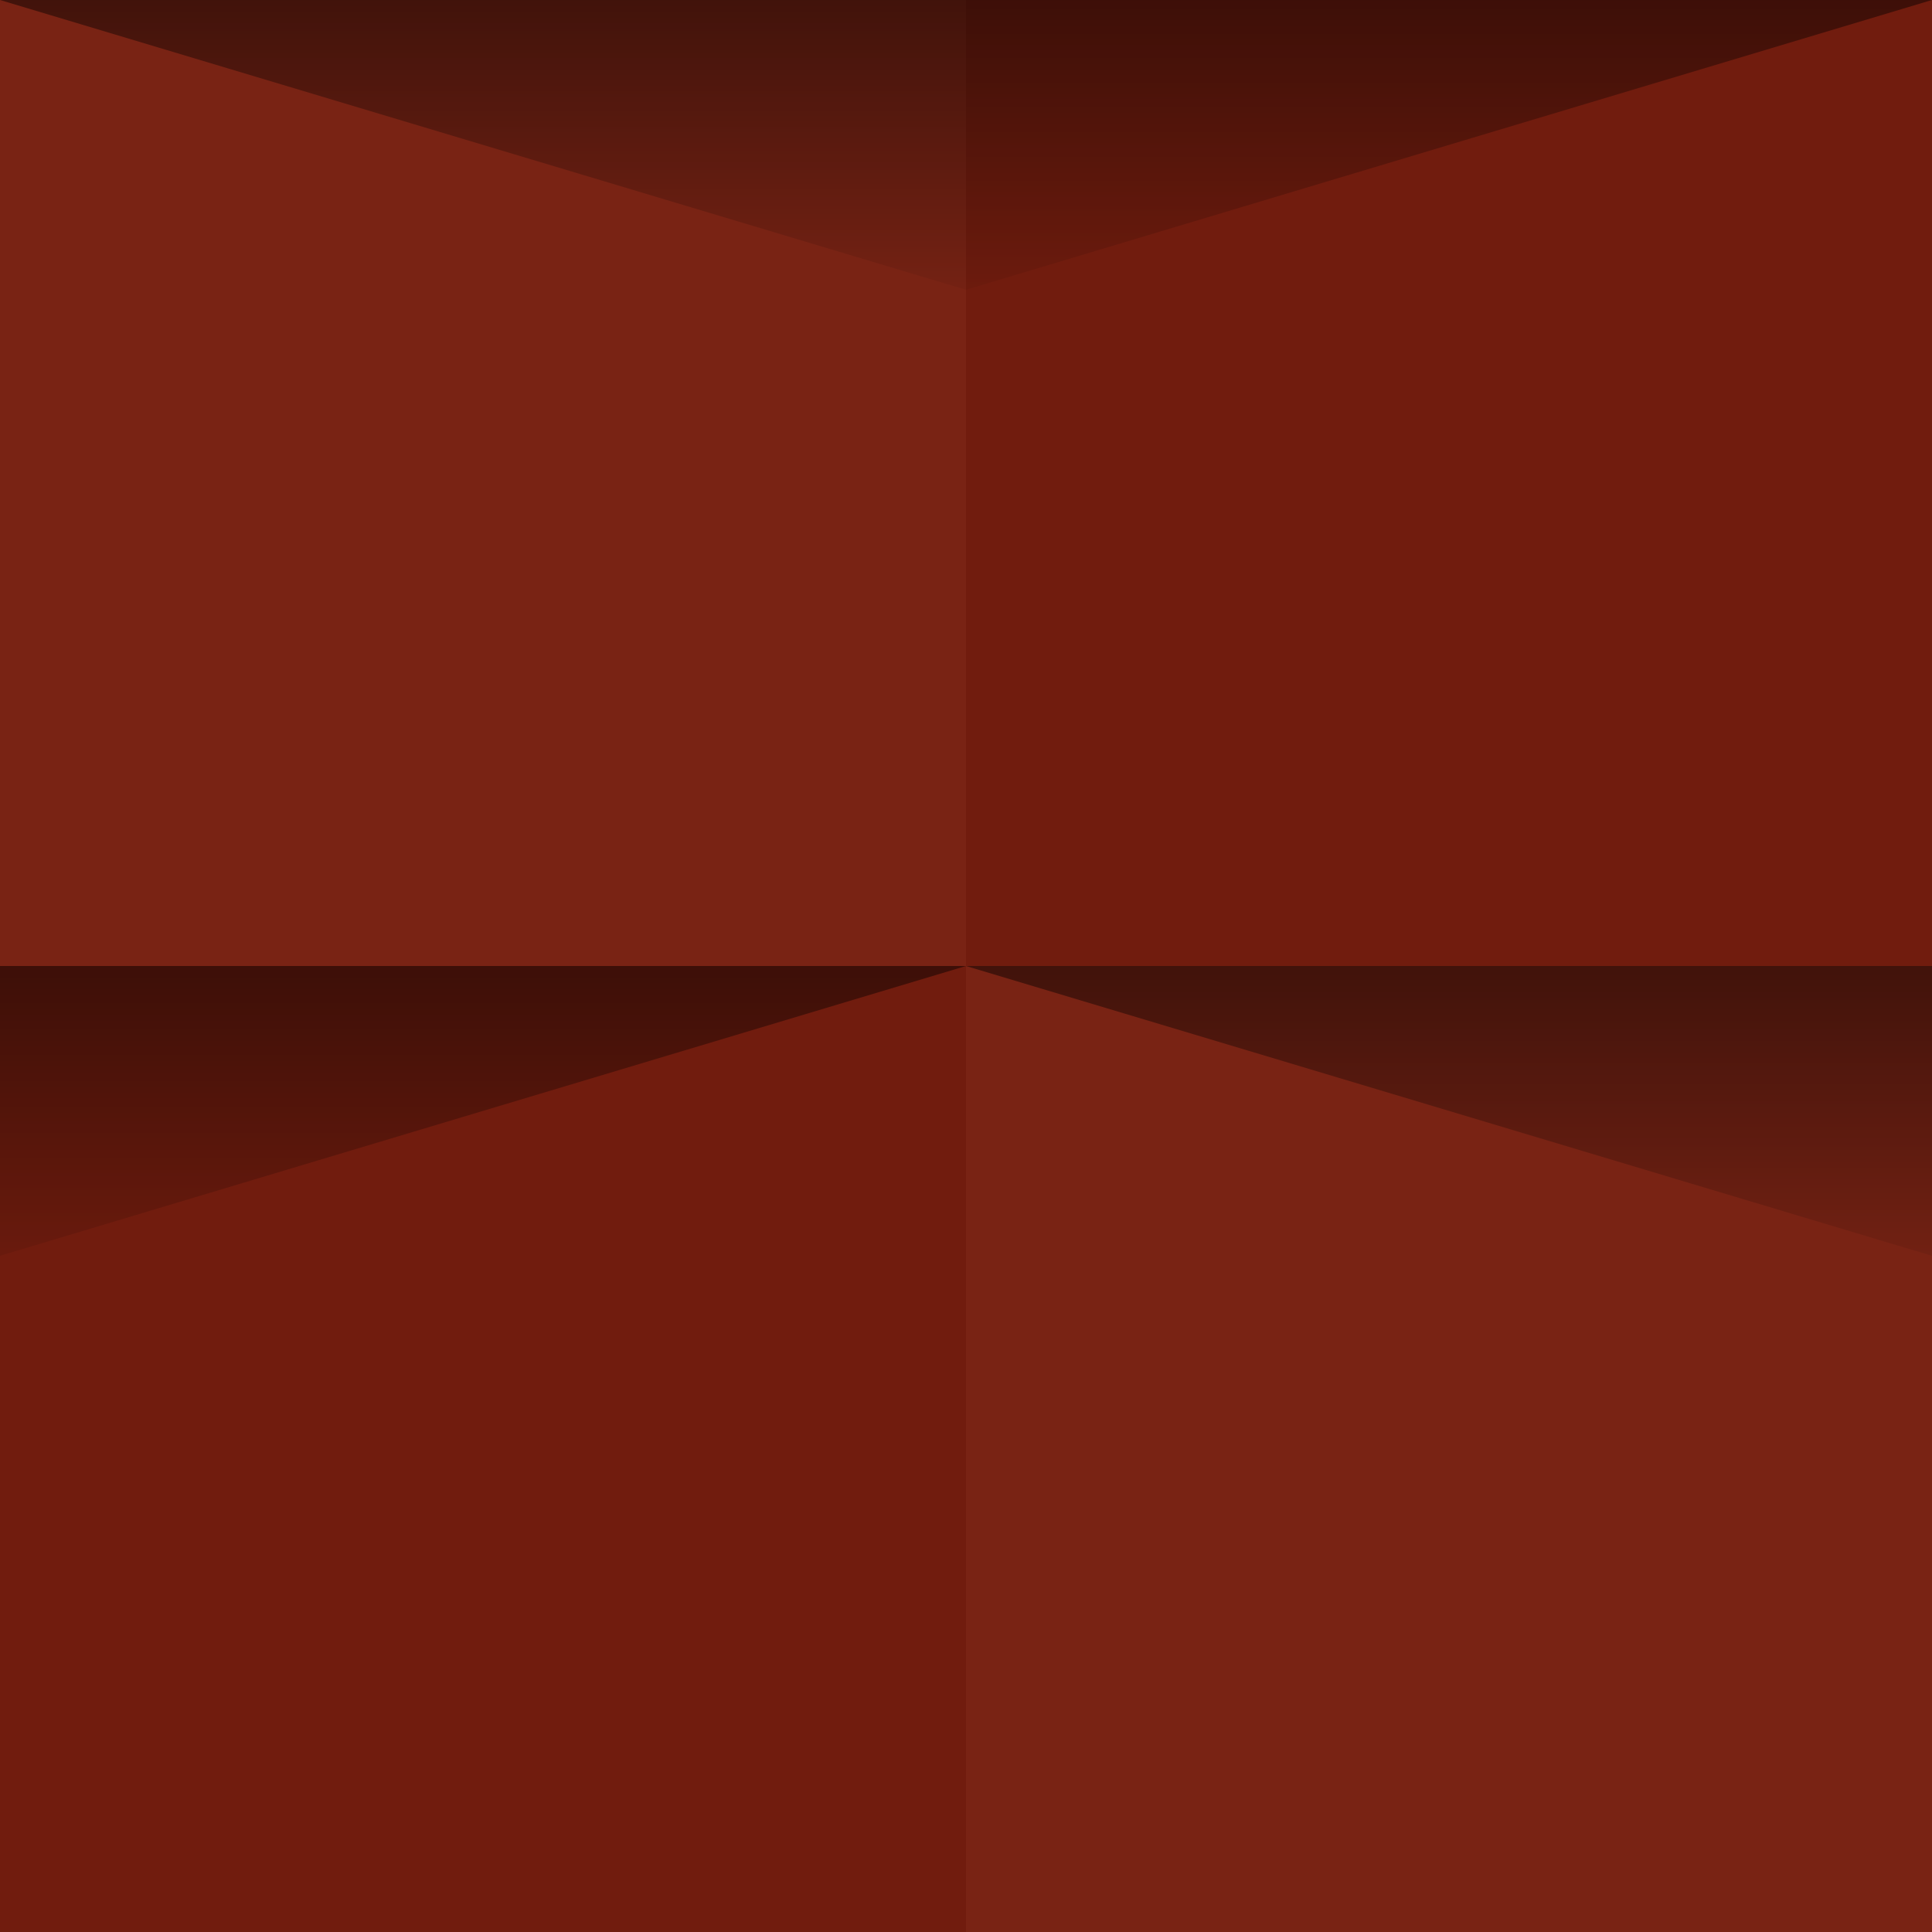
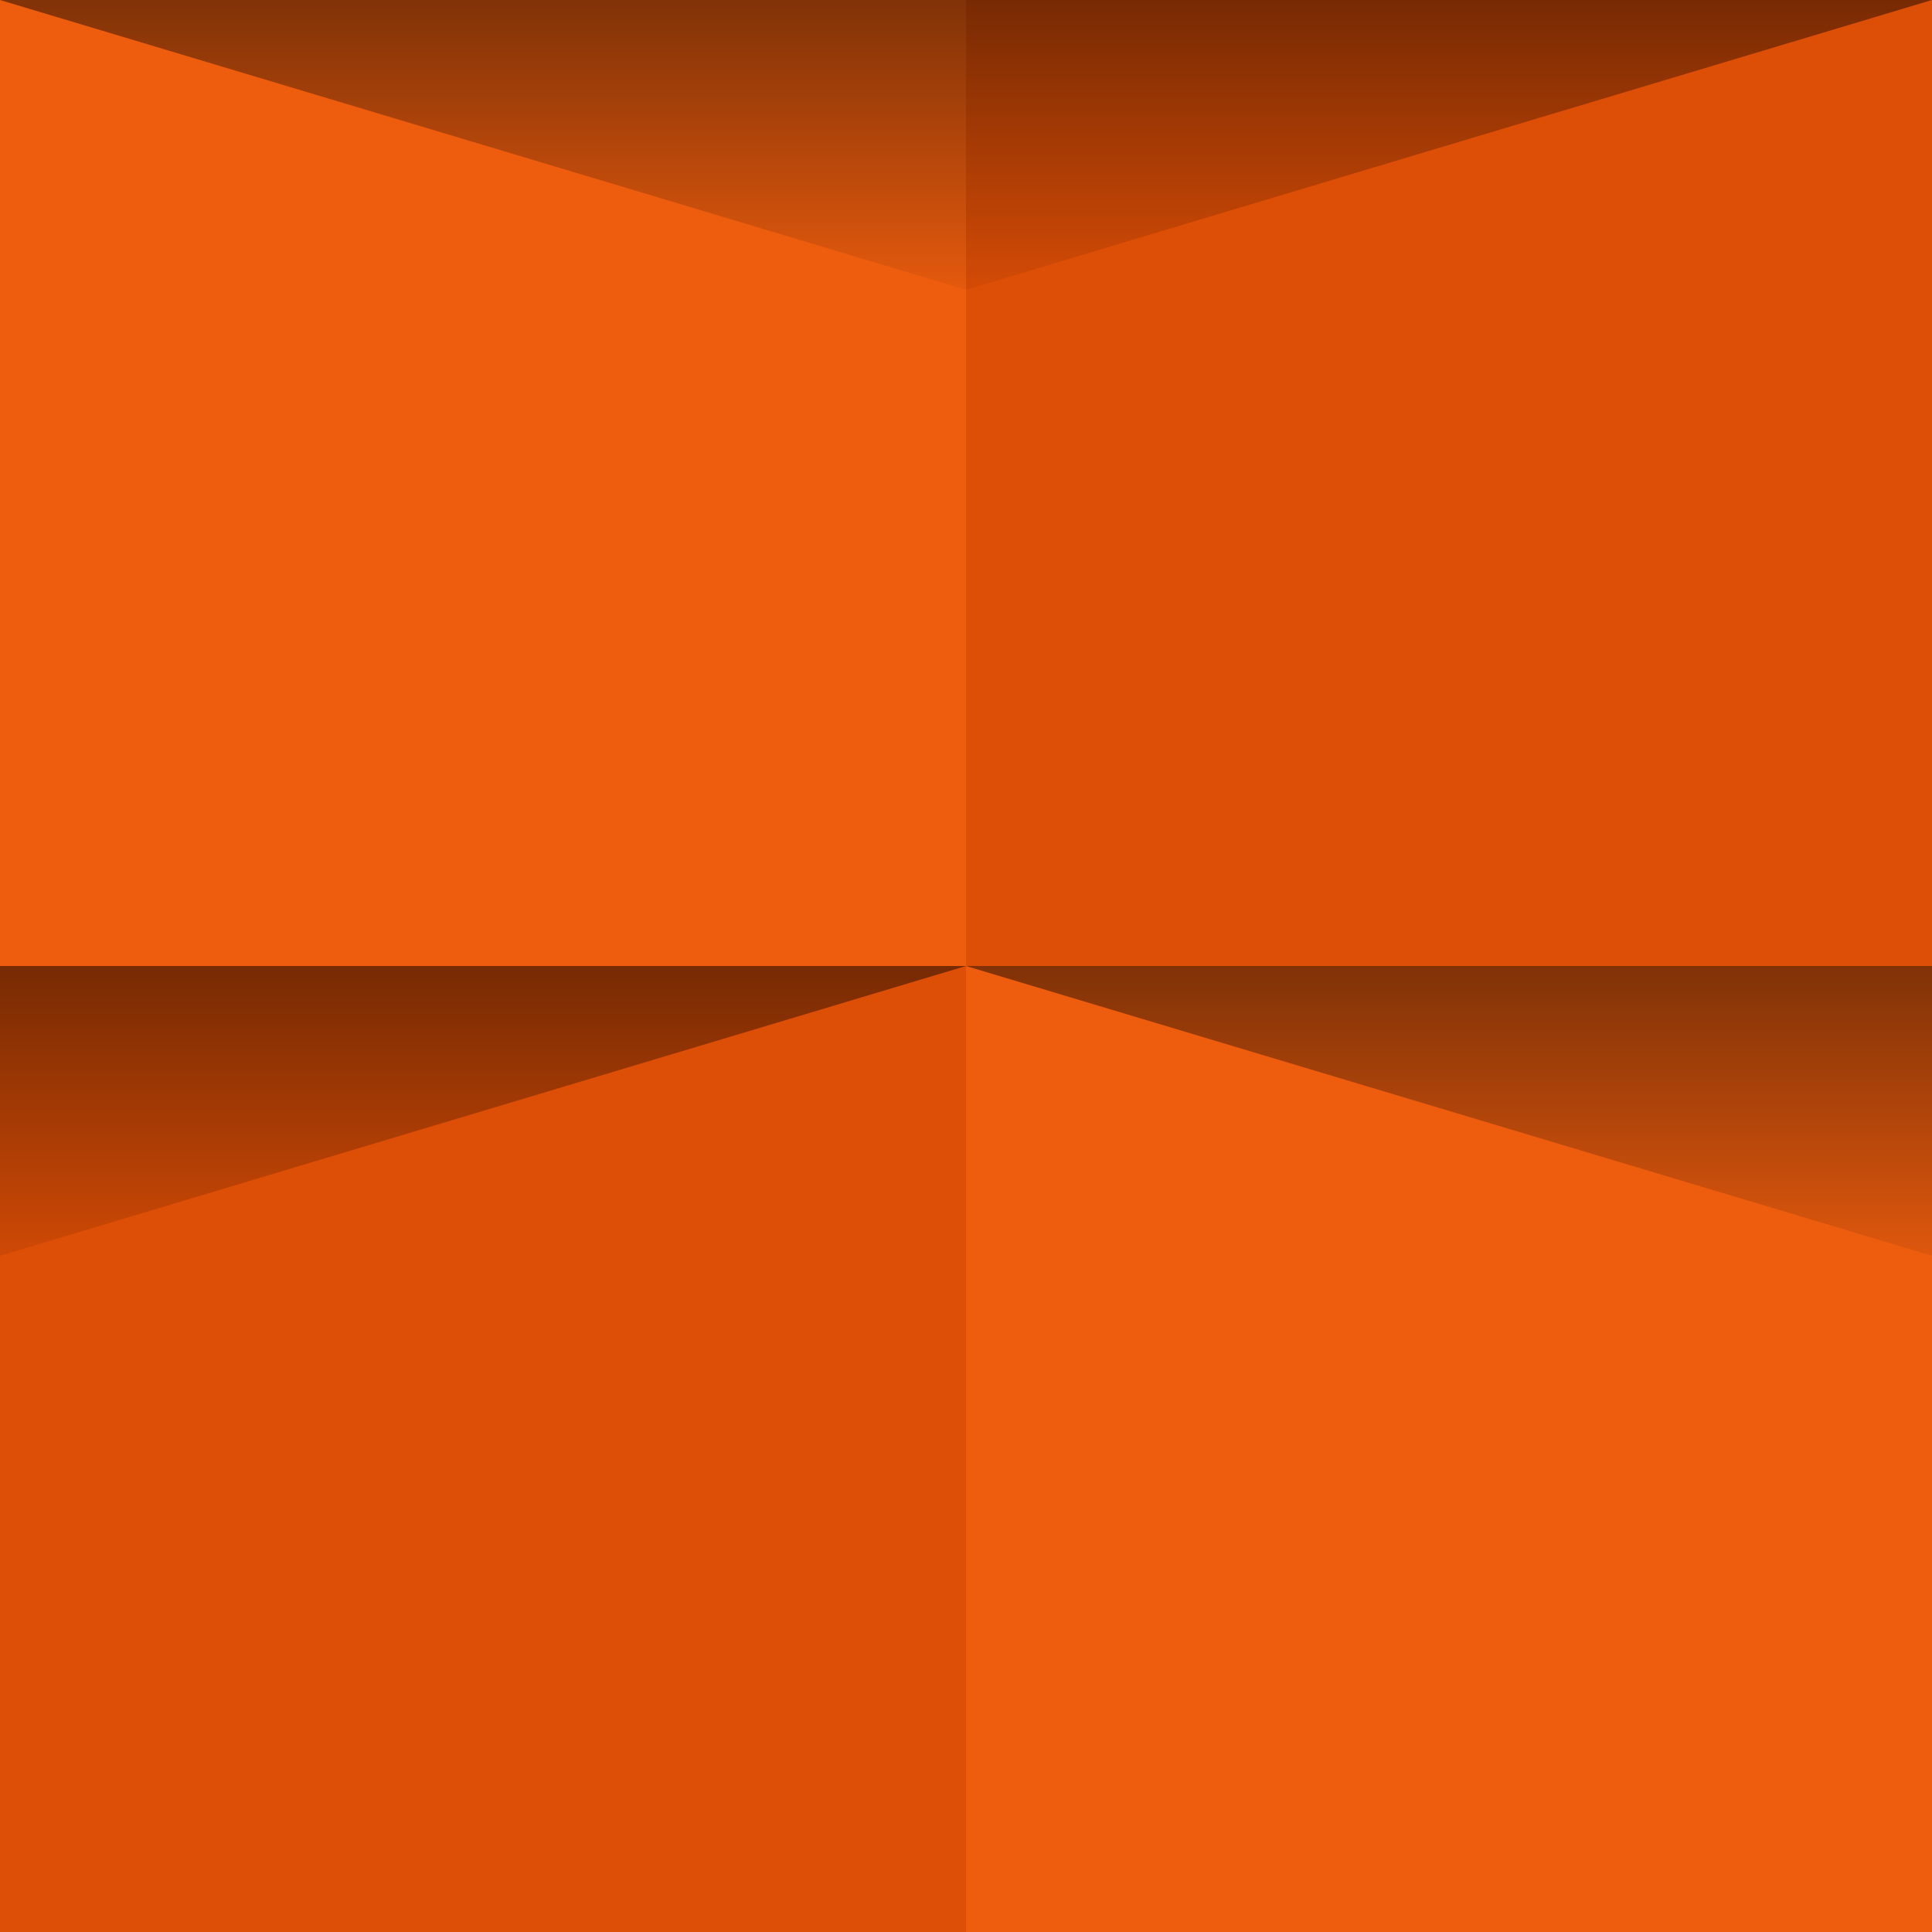
<svg xmlns="http://www.w3.org/2000/svg" width="100" height="100" viewBox="0 0 200 200">
-   <rect fill="#792314" width="200" height="200" />
+   <rect fill="#EE5D0E" width="200" height="200" />
  <defs>
    <linearGradient id="a" gradientUnits="userSpaceOnUse" x1="100" y1="33" x2="100" y2="-3">
      <stop offset="0" stop-color="#000" stop-opacity="0" />
      <stop offset="1" stop-color="#000" stop-opacity="1" />
    </linearGradient>
    <linearGradient id="b" gradientUnits="userSpaceOnUse" x1="100" y1="135" x2="100" y2="97">
      <stop offset="0" stop-color="#000" stop-opacity="0" />
      <stop offset="1" stop-color="#000" stop-opacity="1" />
    </linearGradient>
  </defs>
-   <g fill="#6d180b" fill-opacity="0.6">
+   <g fill="#d24500" fill-opacity="0.6">
    <rect x="100" width="100" height="100" />
    <rect y="100" width="100" height="100" />
  </g>
  <g fill-opacity="0.5">
    <polygon fill="url(#a)" points="100 30 0 0 200 0" />
    <polygon fill="url(#b)" points="100 100 0 130 0 100 200 100 200 130" />
  </g>
</svg>
